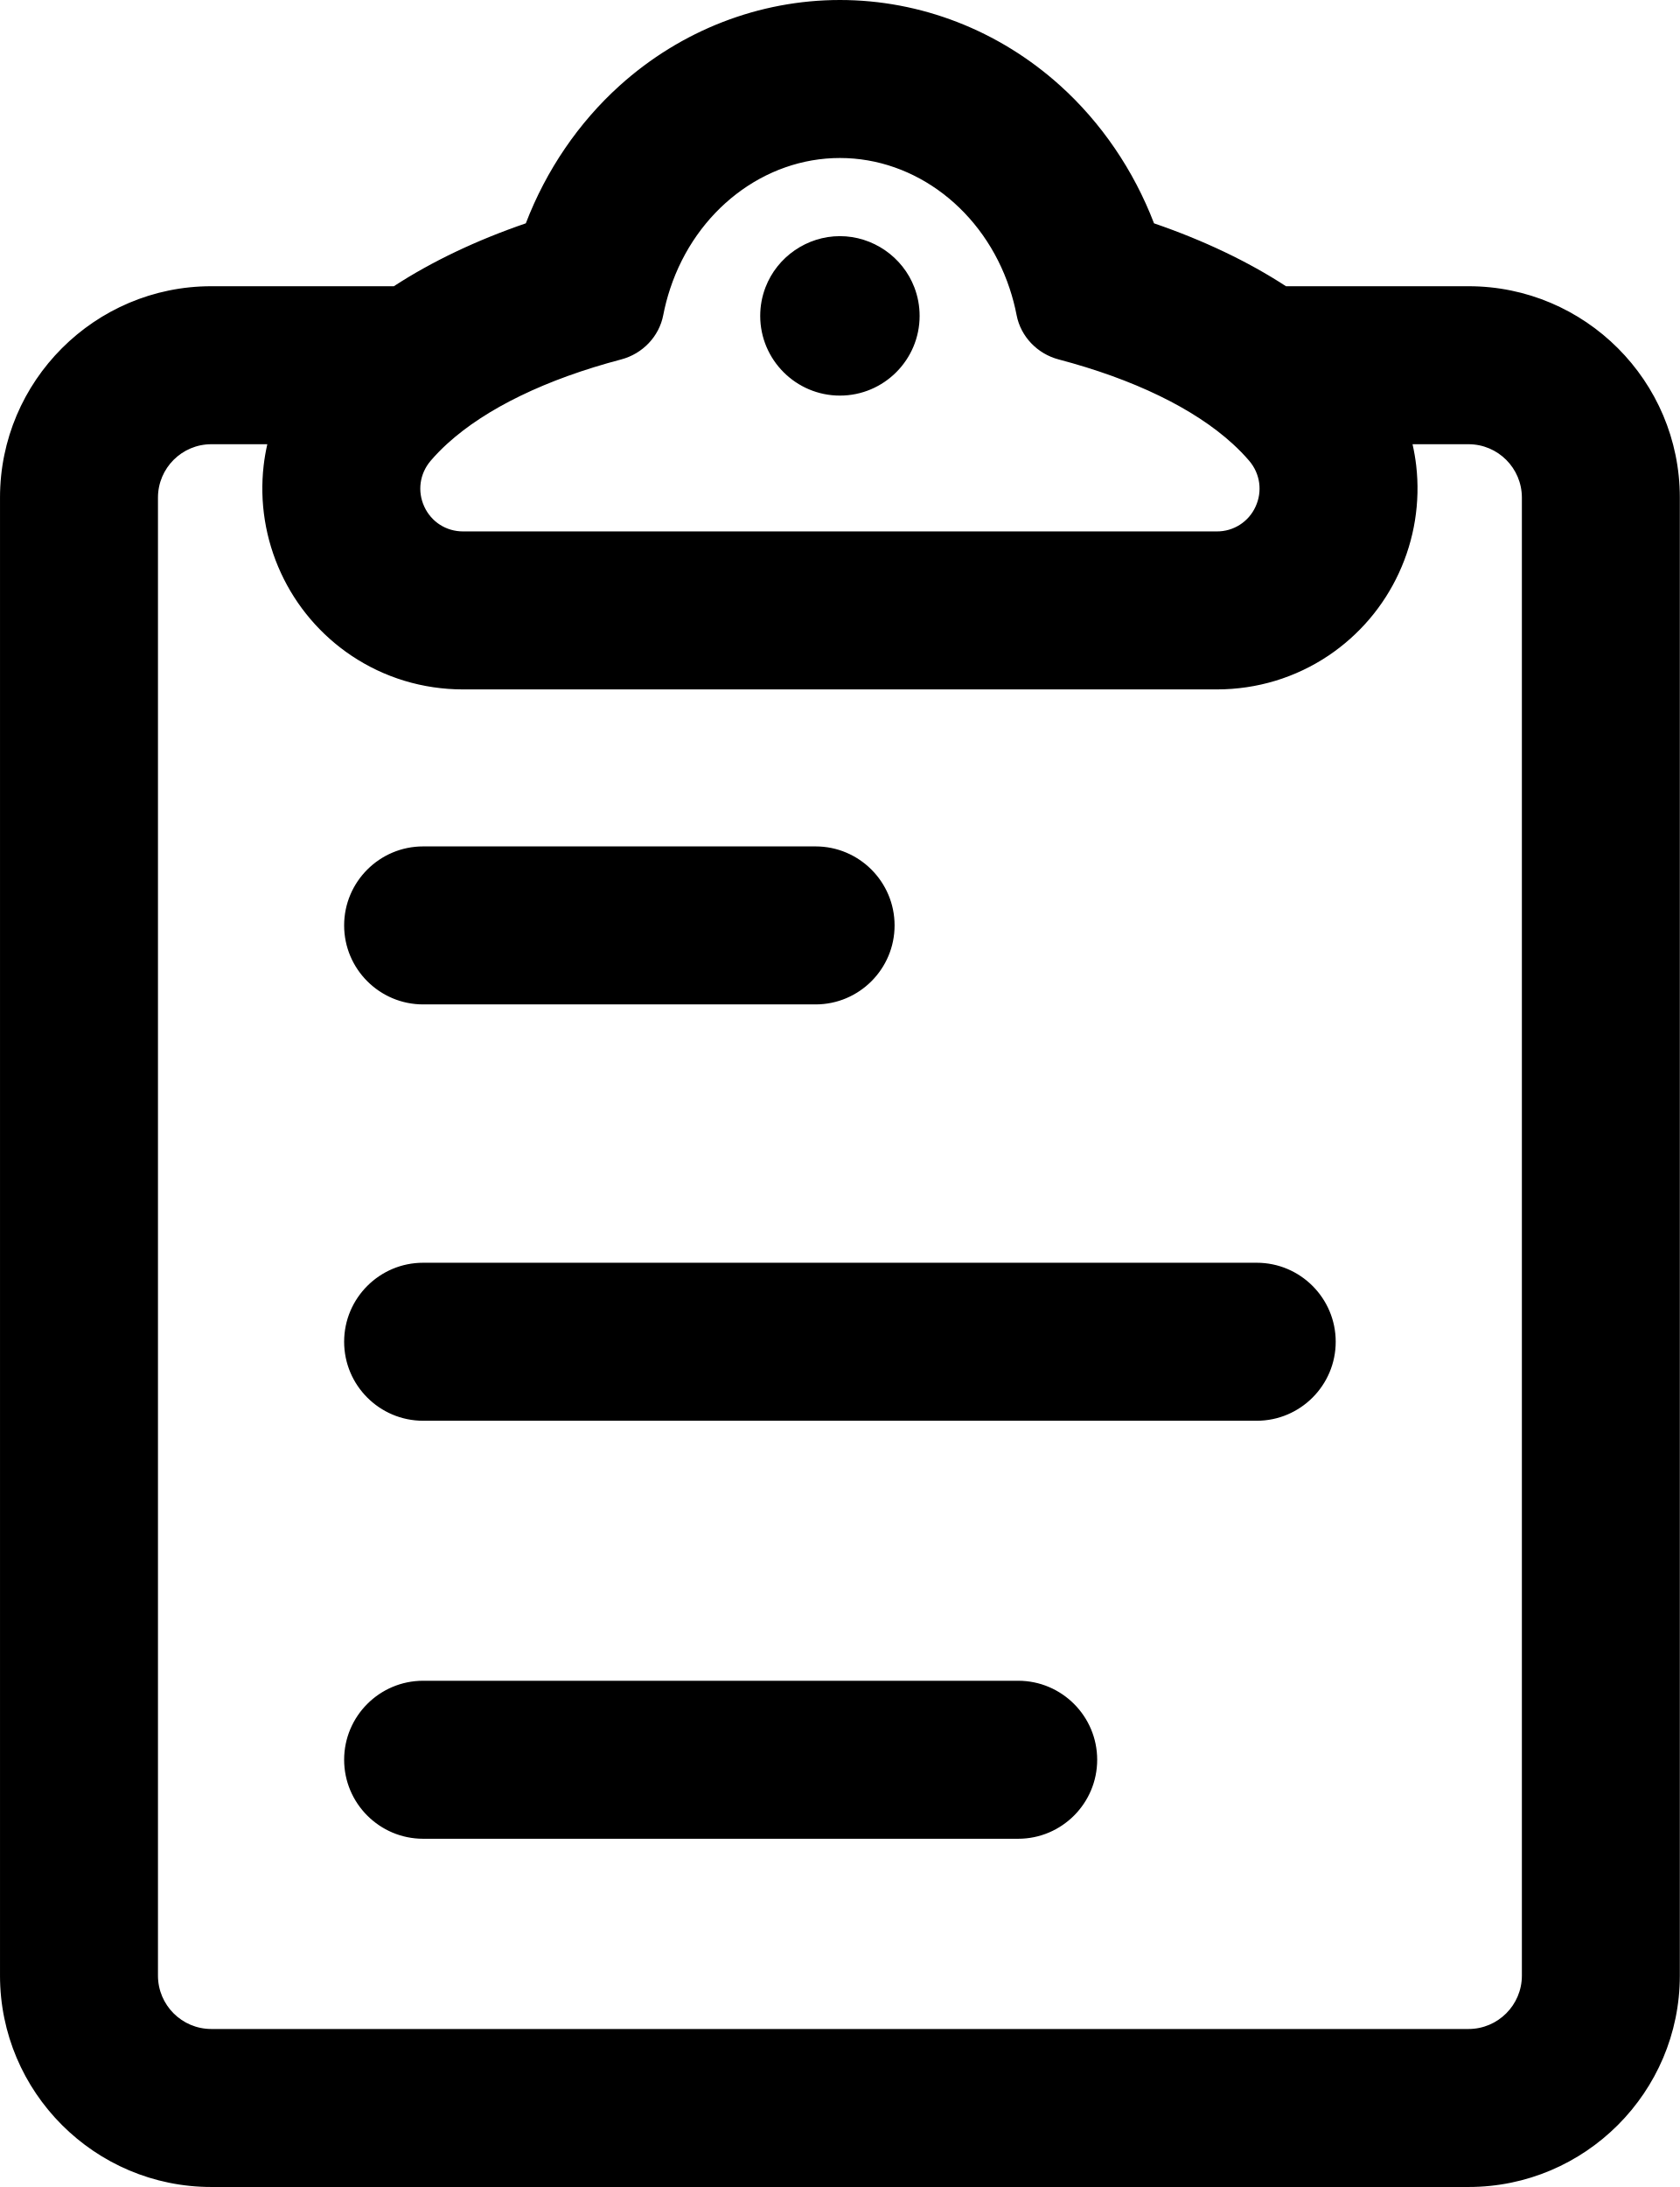
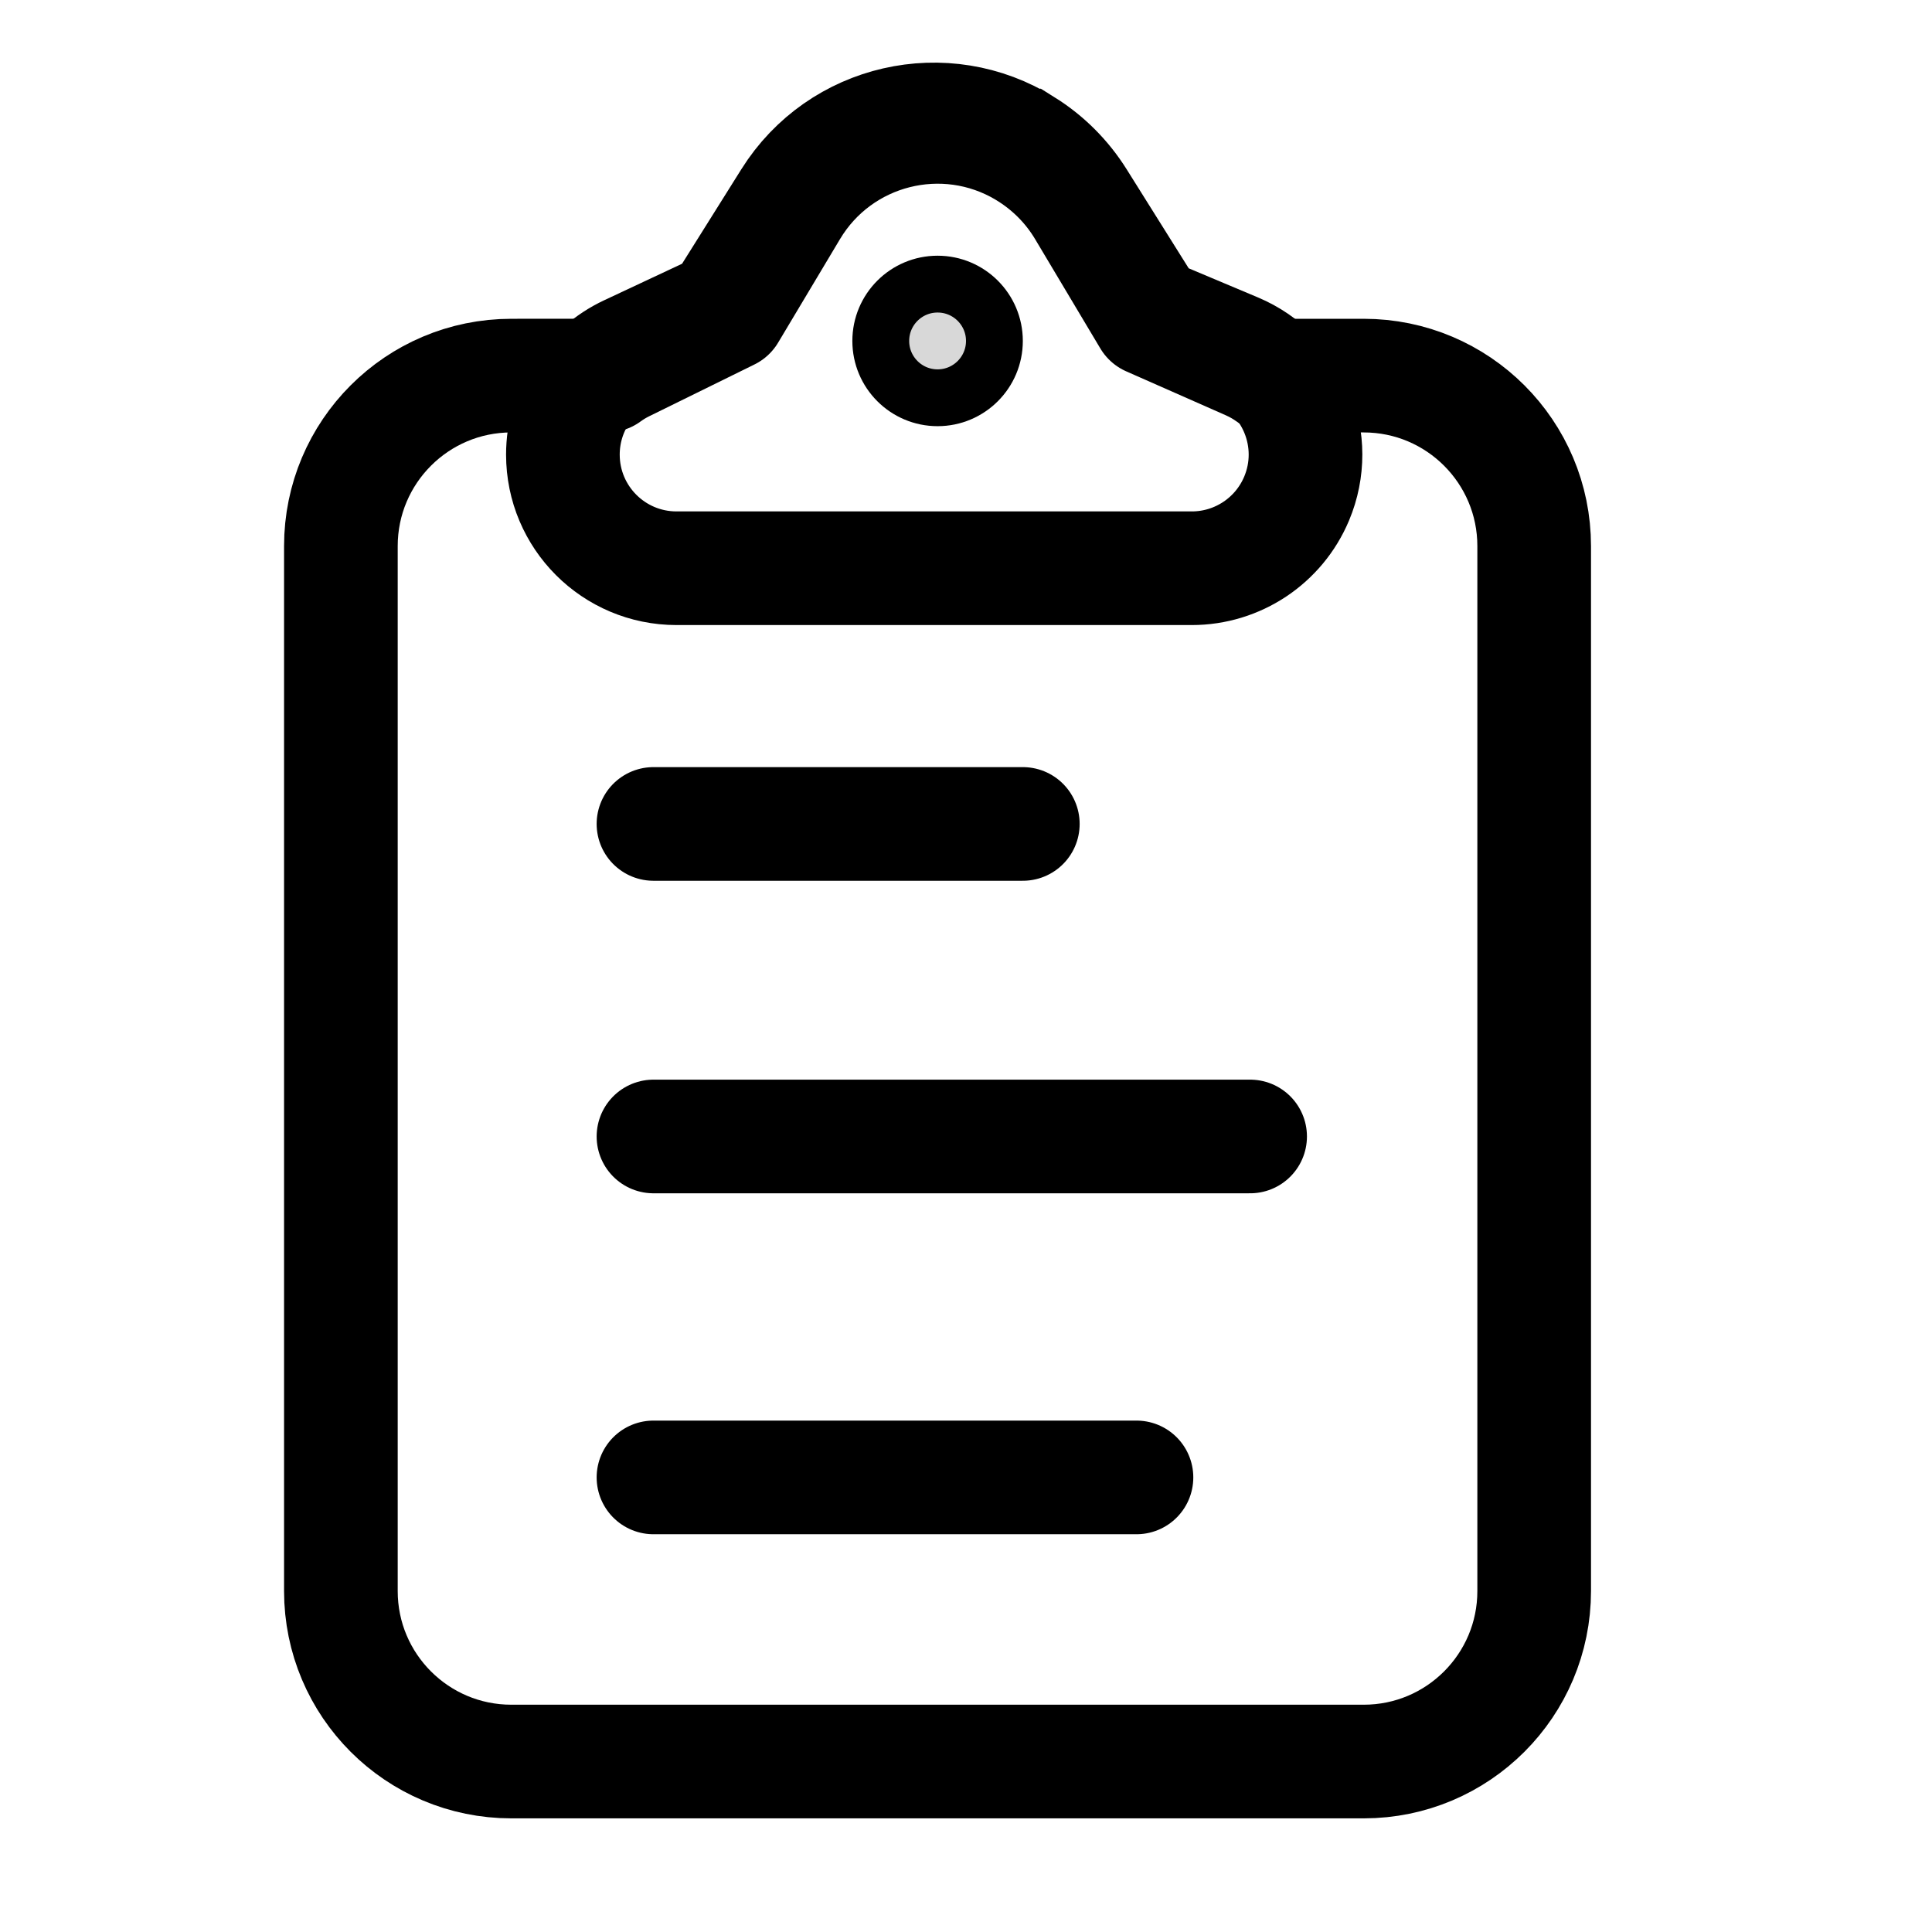
- <svg xmlns="http://www.w3.org/2000/svg" viewBox="70.29 0 466.23 606.82">
-   <path fill="currentColor" d="M477.884 79.917h-50.825c-11.908-7.781-24.874-13.455-36.857-17.557-5.595-14.695-14.537-27.921-26.047-38.28C347.263 8.875 325.688.5 303.408.5s-43.854 8.374-60.747 23.581c-11.509 10.36-20.452 23.586-26.046 38.28-11.984 4.102-24.949 9.776-36.857 17.557h-50.825c-32.058 0-58.14 26.082-58.14 58.14v410.118c0 32.059 26.082 58.141 58.14 58.141h348.951c32.058 0 58.14-26.082 58.14-58.141V138.057c-.001-32.058-26.083-58.14-58.14-58.14zM253.876 87.36a59.26 59.26 0 0 1 1.947-7.442c7.067-21.335 25.7-36.578 47.585-36.578s40.518 15.243 47.585 36.578c.798 2.409 1.456 4.891 1.947 7.442 1.117 5.81 5.572 10.378 11.294 11.885 20.769 5.473 37.699 13.664 48.5 23.512 1.703 1.553 3.259 3.146 4.648 4.777 6.852 8.046 1.201 20.417-9.367 20.417H198.801c-10.568 0-16.218-12.37-9.367-20.417 1.389-1.632 2.945-3.224 4.648-4.777 10.801-9.849 27.732-18.04 48.5-23.512 5.722-1.508 10.176-6.076 11.294-11.885zm239.308 460.816c0 8.451-6.851 15.301-15.3 15.301h-348.95c-8.45 0-15.3-6.85-15.3-15.301V138.057c0-8.45 6.85-15.3 15.3-15.3h16.175c-.507 2.123-.894 4.28-1.147 6.468-1.164 10.078.478 20.292 4.75 29.538 4.262 9.227 10.955 17.082 19.354 22.717 9.08 6.091 19.708 9.311 30.735 9.311h209.215c11.027 0 21.655-3.22 30.734-9.312a55.21 55.21 0 0 0 19.355-22.717c4.271-9.246 5.913-19.46 4.75-29.538a55.29 55.29 0 0 0-1.147-6.467h16.175c8.45 0 15.3 6.85 15.3 15.3v410.119h.001z" />
-   <path fill="currentColor" d="M477.884 606.816H128.933c-32.334 0-58.64-26.306-58.64-58.641V138.058c0-32.334 26.306-58.64 58.64-58.64h50.676c10.493-6.839 22.812-12.71 36.622-17.454 5.656-14.751 14.676-27.976 26.096-38.255C259.312 8.42 281.004 0 303.408 0s44.097 8.42 61.081 23.709c11.419 10.278 20.439 23.502 26.096 38.255 13.813 4.746 26.133 10.617 36.622 17.454h50.677c32.334 0 58.64 26.306 58.64 58.64v410.119c-.001 32.334-26.306 58.639-58.64 58.639zM128.933 80.418c-31.783 0-57.64 25.857-57.64 57.64v410.118c0 31.783 25.857 57.641 57.64 57.641h348.951c31.782 0 57.64-25.857 57.64-57.641V138.057c0-31.783-25.857-57.64-57.64-57.64H426.91l-.125-.082c-10.503-6.863-22.865-12.751-36.746-17.502l-.222-.076-.083-.219c-5.595-14.693-14.556-27.863-25.915-38.086C347.02 9.329 325.565 1 303.408 1s-43.612 8.329-60.412 23.452c-11.359 10.225-20.32 23.395-25.914 38.086l-.083.219-.222.076c-13.877 4.749-26.24 10.638-36.746 17.502l-.125.082h-50.973zm348.951 483.559h-348.95c-8.712 0-15.8-7.088-15.8-15.801V138.057c0-8.712 7.088-15.8 15.8-15.8h16.809l-.147.616c-.509 2.132-.892 4.289-1.137 6.409a54.78 54.78 0 0 0 4.708 29.27c4.223 9.144 10.855 16.928 19.179 22.512 8.997 6.036 19.528 9.226 30.457 9.226h209.215c10.928 0 21.46-3.19 30.456-9.227 8.324-5.584 14.957-13.369 19.18-22.512a54.8 54.8 0 0 0 4.707-29.271 54.74 54.74 0 0 0-1.137-6.408l-.147-.616h16.809c8.712 0 15.8 7.088 15.8 15.8v410.119c-.002 8.714-7.09 15.802-15.802 15.802zm-348.95-440.72a14.82 14.82 0 0 0-14.8 14.8v410.119c0 8.161 6.639 14.801 14.8 14.801h348.95c8.161 0 14.8-6.64 14.8-14.801V138.057a14.82 14.82 0 0 0-14.8-14.8h-15.545c.447 1.971.788 3.956 1.015 5.909a55.79 55.79 0 0 1-4.793 29.805 55.72 55.72 0 0 1-19.531 22.923c-9.161 6.147-19.886 9.396-31.013 9.396H198.802c-11.127 0-21.852-3.249-31.014-9.396a55.71 55.71 0 0 1-19.53-22.923c-4.31-9.329-5.967-19.635-4.792-29.804.226-1.956.567-3.941 1.014-5.911h-15.546zm279.082 25.194H198.801a12.7 12.7 0 0 1-11.652-7.444c-2.135-4.622-1.406-9.909 1.904-13.797 1.375-1.614 2.953-3.237 4.692-4.822 10.89-9.929 27.733-18.099 48.71-23.626 5.579-1.471 9.87-5.983 10.931-11.496.482-2.502 1.143-5.027 1.963-7.505 7.315-22.083 26.629-36.92 48.06-36.92s40.744 14.837 48.06 36.92c.821 2.48 1.482 5.006 1.964 7.505 1.061 5.514 5.351 10.026 10.93 11.497 20.979 5.528 37.822 13.698 48.71 23.626 1.736 1.583 3.314 3.205 4.692 4.822 3.311 3.888 4.04 9.174 1.905 13.796-2.122 4.591-6.588 7.444-11.654 7.444zM303.408 43.84c-20.999 0-39.931 14.562-47.11 36.235-.807 2.437-1.457 4.92-1.93 7.38-1.134 5.888-5.709 10.706-11.658 12.274-20.821 5.486-37.52 13.577-48.291 23.398-1.708 1.557-3.257 3.149-4.604 4.731-3.055 3.587-3.728 8.465-1.758 12.729 1.956 4.233 6.073 6.863 10.745 6.863h209.215a11.71 11.71 0 0 0 10.745-6.864c1.97-4.264 1.296-9.142-1.759-12.729-1.35-1.585-2.899-3.177-4.604-4.731-10.769-9.82-27.468-17.911-48.29-23.398-5.949-1.567-10.525-6.385-11.658-12.274a58.94 58.94 0 0 0-1.931-7.379c-7.181-21.674-26.113-36.235-47.112-36.235zm0 65.425c11.941 0 21.622-9.68 21.622-21.622a21.58 21.58 0 0 0-1.427-7.726c-3.111-8.125-10.978-13.896-20.196-13.896s-17.084 5.771-20.194 13.896c-.918 2.399-1.427 5.003-1.427 7.726.001 11.942 9.681 21.622 21.622 21.622z" />
-   <path fill="currentColor" d="M303.408 109.765c-12.197 0-22.121-9.924-22.123-22.122 0-2.713.491-5.373 1.46-7.904 3.255-8.504 11.558-14.217 20.661-14.217s17.406 5.713 20.663 14.217a22.03 22.03 0 0 1 1.46 7.904c.001 12.198-9.923 22.122-22.121 22.122zm-.001-43.244c-8.691 0-16.619 5.455-19.728 13.575-.925 2.417-1.394 4.956-1.394 7.547.001 11.646 9.477 21.122 21.123 21.122s21.122-9.475 21.122-21.122c0-2.59-.469-5.129-1.394-7.547-3.109-8.119-11.037-13.575-19.729-13.575zm-115.683 211.67H296.66c11.83 0 21.42-9.59 21.42-21.42s-9.591-21.42-21.42-21.42H187.724c-11.83 0-21.42 9.59-21.42 21.42s9.59 21.42 21.42 21.42z" />
-   <path fill="currentColor" d="M296.66 278.691H187.724c-12.087 0-21.92-9.833-21.92-21.92s9.833-21.92 21.92-21.92H296.66c12.087 0 21.92 9.833 21.92 21.92s-9.833 21.92-21.92 21.92zm-108.936-42.84c-11.535 0-20.92 9.385-20.92 20.92s9.385 20.92 20.92 20.92H296.66c11.536 0 20.92-9.385 20.92-20.92s-9.385-20.92-20.92-20.92H187.724zm231.37 115.02h-231.37c-11.83 0-21.42 9.59-21.42 21.42s9.59 21.42 21.42 21.42h231.37c11.83 0 21.42-9.59 21.42-21.42s-9.59-21.42-21.42-21.42z" />
-   <path fill="currentColor" d="M419.094 394.211h-231.37c-12.087 0-21.92-9.833-21.92-21.92s9.833-21.92 21.92-21.92h231.37c12.087 0 21.92 9.833 21.92 21.92s-9.833 21.92-21.92 21.92zm-231.37-42.84c-11.535 0-20.92 9.385-20.92 20.92s9.385 20.92 20.92 20.92h231.37c11.535 0 20.92-9.385 20.92-20.92s-9.385-20.92-20.92-20.92h-231.37zm165.167 115.484H187.724c-11.83 0-21.42 9.59-21.42 21.42s9.59 21.42 21.42 21.42h165.167c11.83 0 21.42-9.59 21.42-21.42s-9.59-21.42-21.42-21.42z" />
-   <path fill="currentColor" d="M352.891 510.195H187.724c-12.087 0-21.92-9.833-21.92-21.92s9.833-21.92 21.92-21.92h165.167c12.087 0 21.92 9.833 21.92 21.92s-9.833 21.92-21.92 21.92zm-165.167-42.84c-11.535 0-20.92 9.385-20.92 20.92s9.385 20.92 20.92 20.92h165.167c11.535 0 20.92-9.385 20.92-20.92s-9.385-20.92-20.92-20.92H187.724z" />
+ <svg xmlns="http://www.w3.org/2000/svg" viewBox="0 0 34 34">
+   <g fill="none">
+     <g stroke="currentColor">
+       <path id="a" d="m18.038 2.659c0.426 0.255 0.783 0.611 1.037 1.037l1.148 1.924 1.754 0.774c0.135 0.06 0.26 0.132 0.375 0.216l1.647 1.0208e-4c1.657 0 3 1.343 3 3v18.39c0 1.657-1.343 3-3 3h-15c-1.657 0-3-1.343-3-3v-18.39c0-1.657 1.343-3 3-3l1.685-8.7773e-4c0.093-0.068 0.193-0.129 0.299-0.181l1.852-0.911 1.089-1.822c0.85-1.423 2.691-1.887 4.114-1.037z" stroke-linejoin="round" stroke-width="2" />
+       <path d="m18.031 2.561c0.384 0.24 0.708 0.565 0.948 0.948l1.261 2.012 1.51 0.635c1.018 0.428 1.496 1.601 1.068 2.619-0.312 0.742-1.039 1.225-1.844 1.225h-9.068c-1.105 0-2-0.895-2-2 0-0.776 0.449-1.482 1.152-1.811l1.636-0.767 1.2-1.913c0.88-1.404 2.732-1.828 4.135-0.948z" stroke-width="2" />
+       <circle cx="16.5" cy="6" r="1" fill="#D8D8D8" />
+       <line id="Line" x1="11.5" x2="18" y1="14.5" y2="14.5" stroke-linecap="round" stroke-width="2" />
+       <line id="b" x1="11.5" x2="20" y1="26" y2="26" stroke-linecap="round" stroke-width="2" />
+       <line x1="11.5" x2="22" y1="20" y2="20" stroke-linecap="round" stroke-width="2" />
+     </g>
+   </g>
</svg>
